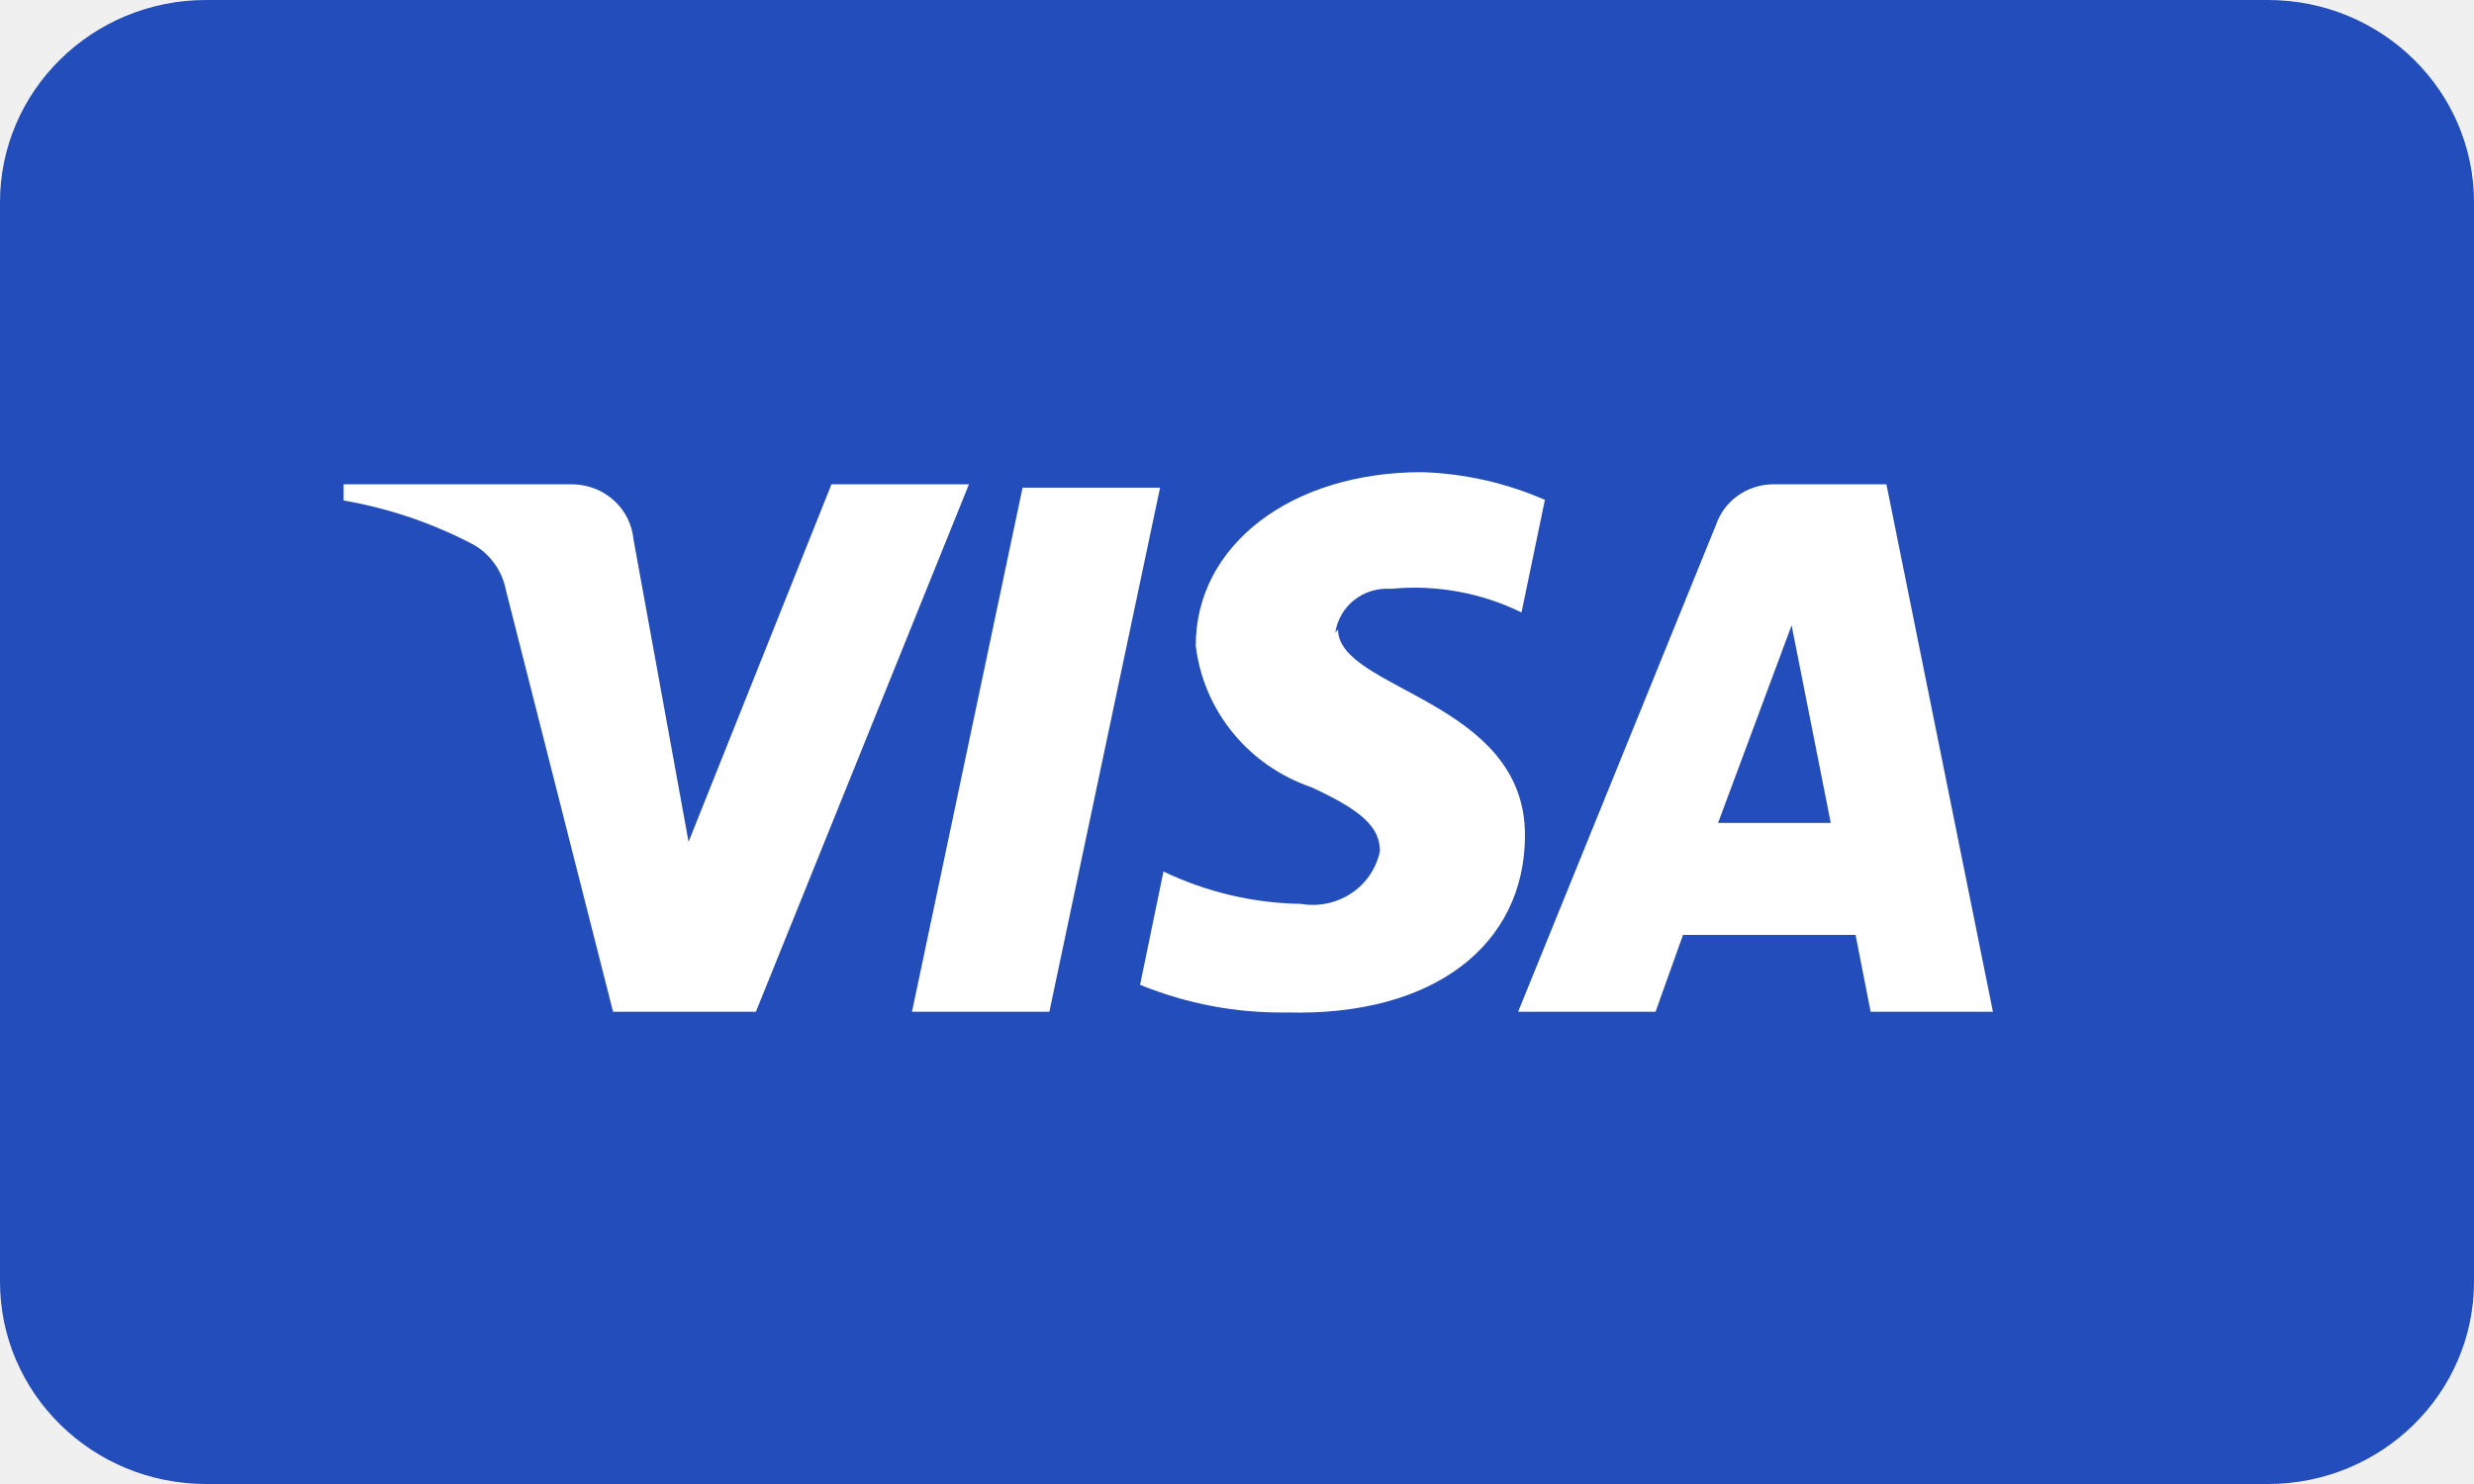
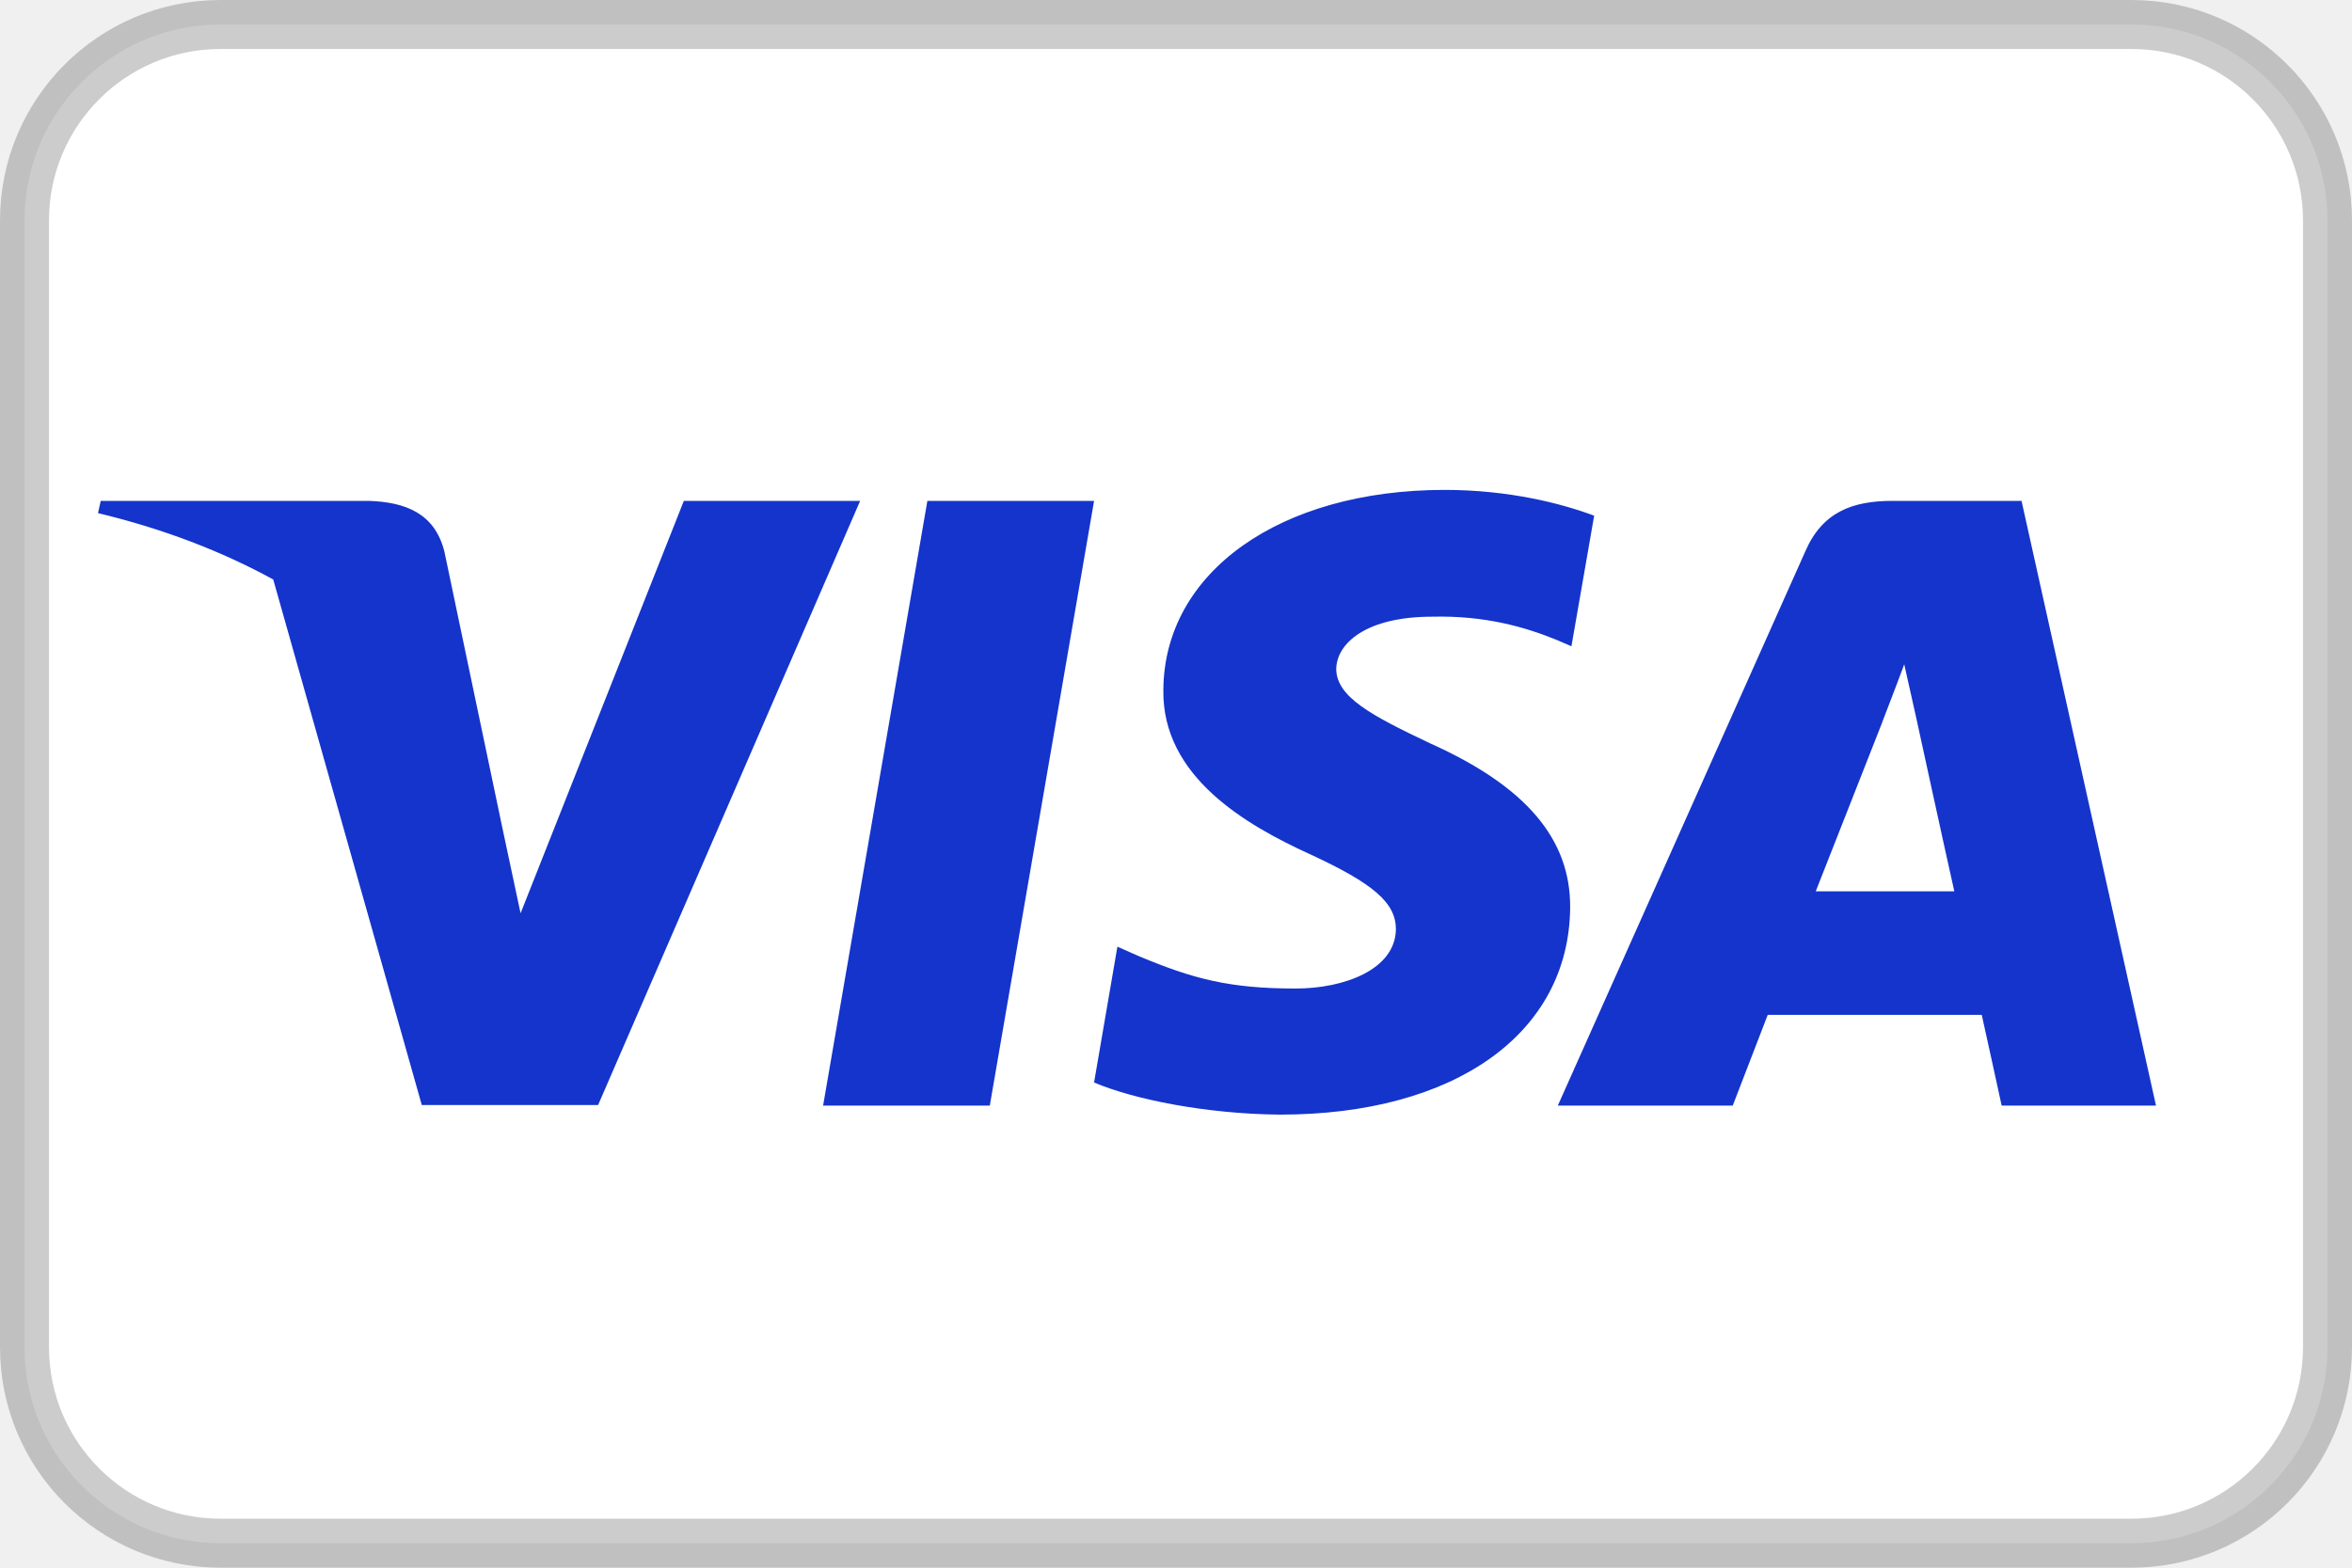
- <svg xmlns="http://www.w3.org/2000/svg" width="40" height="24" fill="none">
-   <path d="M36.667 0H3.333C1.493 0 0 1.465 0 3.273v17.454C0 22.535 1.492 24 3.333 24h33.334C38.507 24 40 22.535 40 20.727V3.273C40 1.465 38.508 0 36.667 0z" fill="#224DBA" />
-   <path d="M12.222 16.363h-2.31L8.177 9.534a1.08 1.08 0 00-.511-.72 7.098 7.098 0 00-2.111-.72v-.261h3.722c.245.007.478.102.656.267a.975.975 0 01.31.627l.89 4.887 2.31-5.781h2.223l-3.445 8.53zm4.745 0h-2.222l1.788-8.476h2.223l-1.79 8.476zm4.622-6.13a.826.826 0 01.307-.53.855.855 0 01.593-.18 3.929 3.929 0 012.111.382l.378-1.821a5.382 5.382 0 00-1.989-.448c-2.111 0-3.656 1.178-3.656 2.804.06.515.268 1.004.598 1.409.33.405.77.71 1.27.882.832.382 1.11.654 1.11 1.036a1.09 1.09 0 01-.463.68c-.239.158-.53.22-.815.171a5.324 5.324 0 01-2.222-.524l-.378 1.833c.75.306 1.555.459 2.367.447 2.378.066 3.856-1.09 3.856-2.869 0-2.182-3.023-2.345-3.023-3.327l-.044.055zm10.633 6.13L30.5 7.833h-1.855a.99.99 0 00-.555.188.961.961 0 00-.345.466l-3.2 7.876h2.222l.444-1.243h2.79l.244 1.243h1.977zm-3.255-6.25l.633 3.196h-1.822l1.189-3.196z" fill="#fff" />
+ <svg xmlns="http://www.w3.org/2000/svg" width="24px" height="16px" viewBox="0 0 24 16" version="1.1">
+   <g id="319" stroke="none" stroke-width="1" fill="none" fill-rule="evenodd">
+     <g id="New-Icons" transform="translate(-80, -280)" fill-rule="nonzero">
+       <g id="Card-Brands" transform="translate(40, 200)">
+         <g id="Color" transform="translate(0, 80)">
+           <g id="Visa" transform="translate(40, 0)">
+             <rect id="Container" stroke-opacity="0.2" stroke="#000000" stroke-width="0.5" fill="#FFFFFF" x="0.25" y="0.25" width="23.5" height="15.5" rx="2" />
+             <path d="M2.788,5.914 C2.265,5.628 1.668,5.397 1,5.237 L1.028,5.112 L3.765,5.112 C4.136,5.125 4.437,5.237 4.535,5.631 L5.13,8.467 L5.312,9.321 L6.978,5.112 L8.777,5.112 L6.103,11.278 L4.304,11.278 L2.788,5.914 L2.788,5.914 Z M10.1,11.284 L8.399,11.284 L9.463,5.112 L11.164,5.112 L10.1,11.284 Z M16.267,5.263 L16.035,6.596 L15.882,6.53 C15.574,6.405 15.167,6.281 14.614,6.294 C13.943,6.294 13.642,6.563 13.635,6.825 C13.635,7.114 13.999,7.305 14.594,7.587 C15.574,8.027 16.029,8.566 16.022,9.268 C16.008,10.549 14.846,11.376 13.061,11.376 C12.298,11.369 11.563,11.218 11.164,11.048 L11.402,9.662 L11.626,9.761 C12.179,9.991 12.543,10.089 13.222,10.089 C13.712,10.089 14.237,9.898 14.244,9.485 C14.244,9.216 14.02,9.019 13.362,8.716 C12.718,8.421 11.857,7.928 11.871,7.042 C11.878,5.84 13.061,5 14.741,5 C15.399,5 15.931,5.138 16.267,5.263 Z M18.528,9.097 L19.942,9.097 C19.872,8.789 19.55,7.311 19.55,7.311 L19.431,6.78 C19.347,7.009 19.2,7.384 19.207,7.371 C19.207,7.371 18.668,8.743 18.528,9.097 Z M20.628,5.112 L22,11.284 L20.425,11.284 C20.425,11.284 20.271,10.575 20.222,10.358 L18.038,10.358 C17.975,10.522 17.681,11.284 17.681,11.284 L15.896,11.284 L18.423,5.624 C18.598,5.223 18.906,5.112 19.312,5.112 L20.628,5.112 L20.628,5.112 Z" id="Shape" fill="#1434CB" />
+           </g>
+         </g>
+       </g>
+     </g>
+   </g>
</svg>
